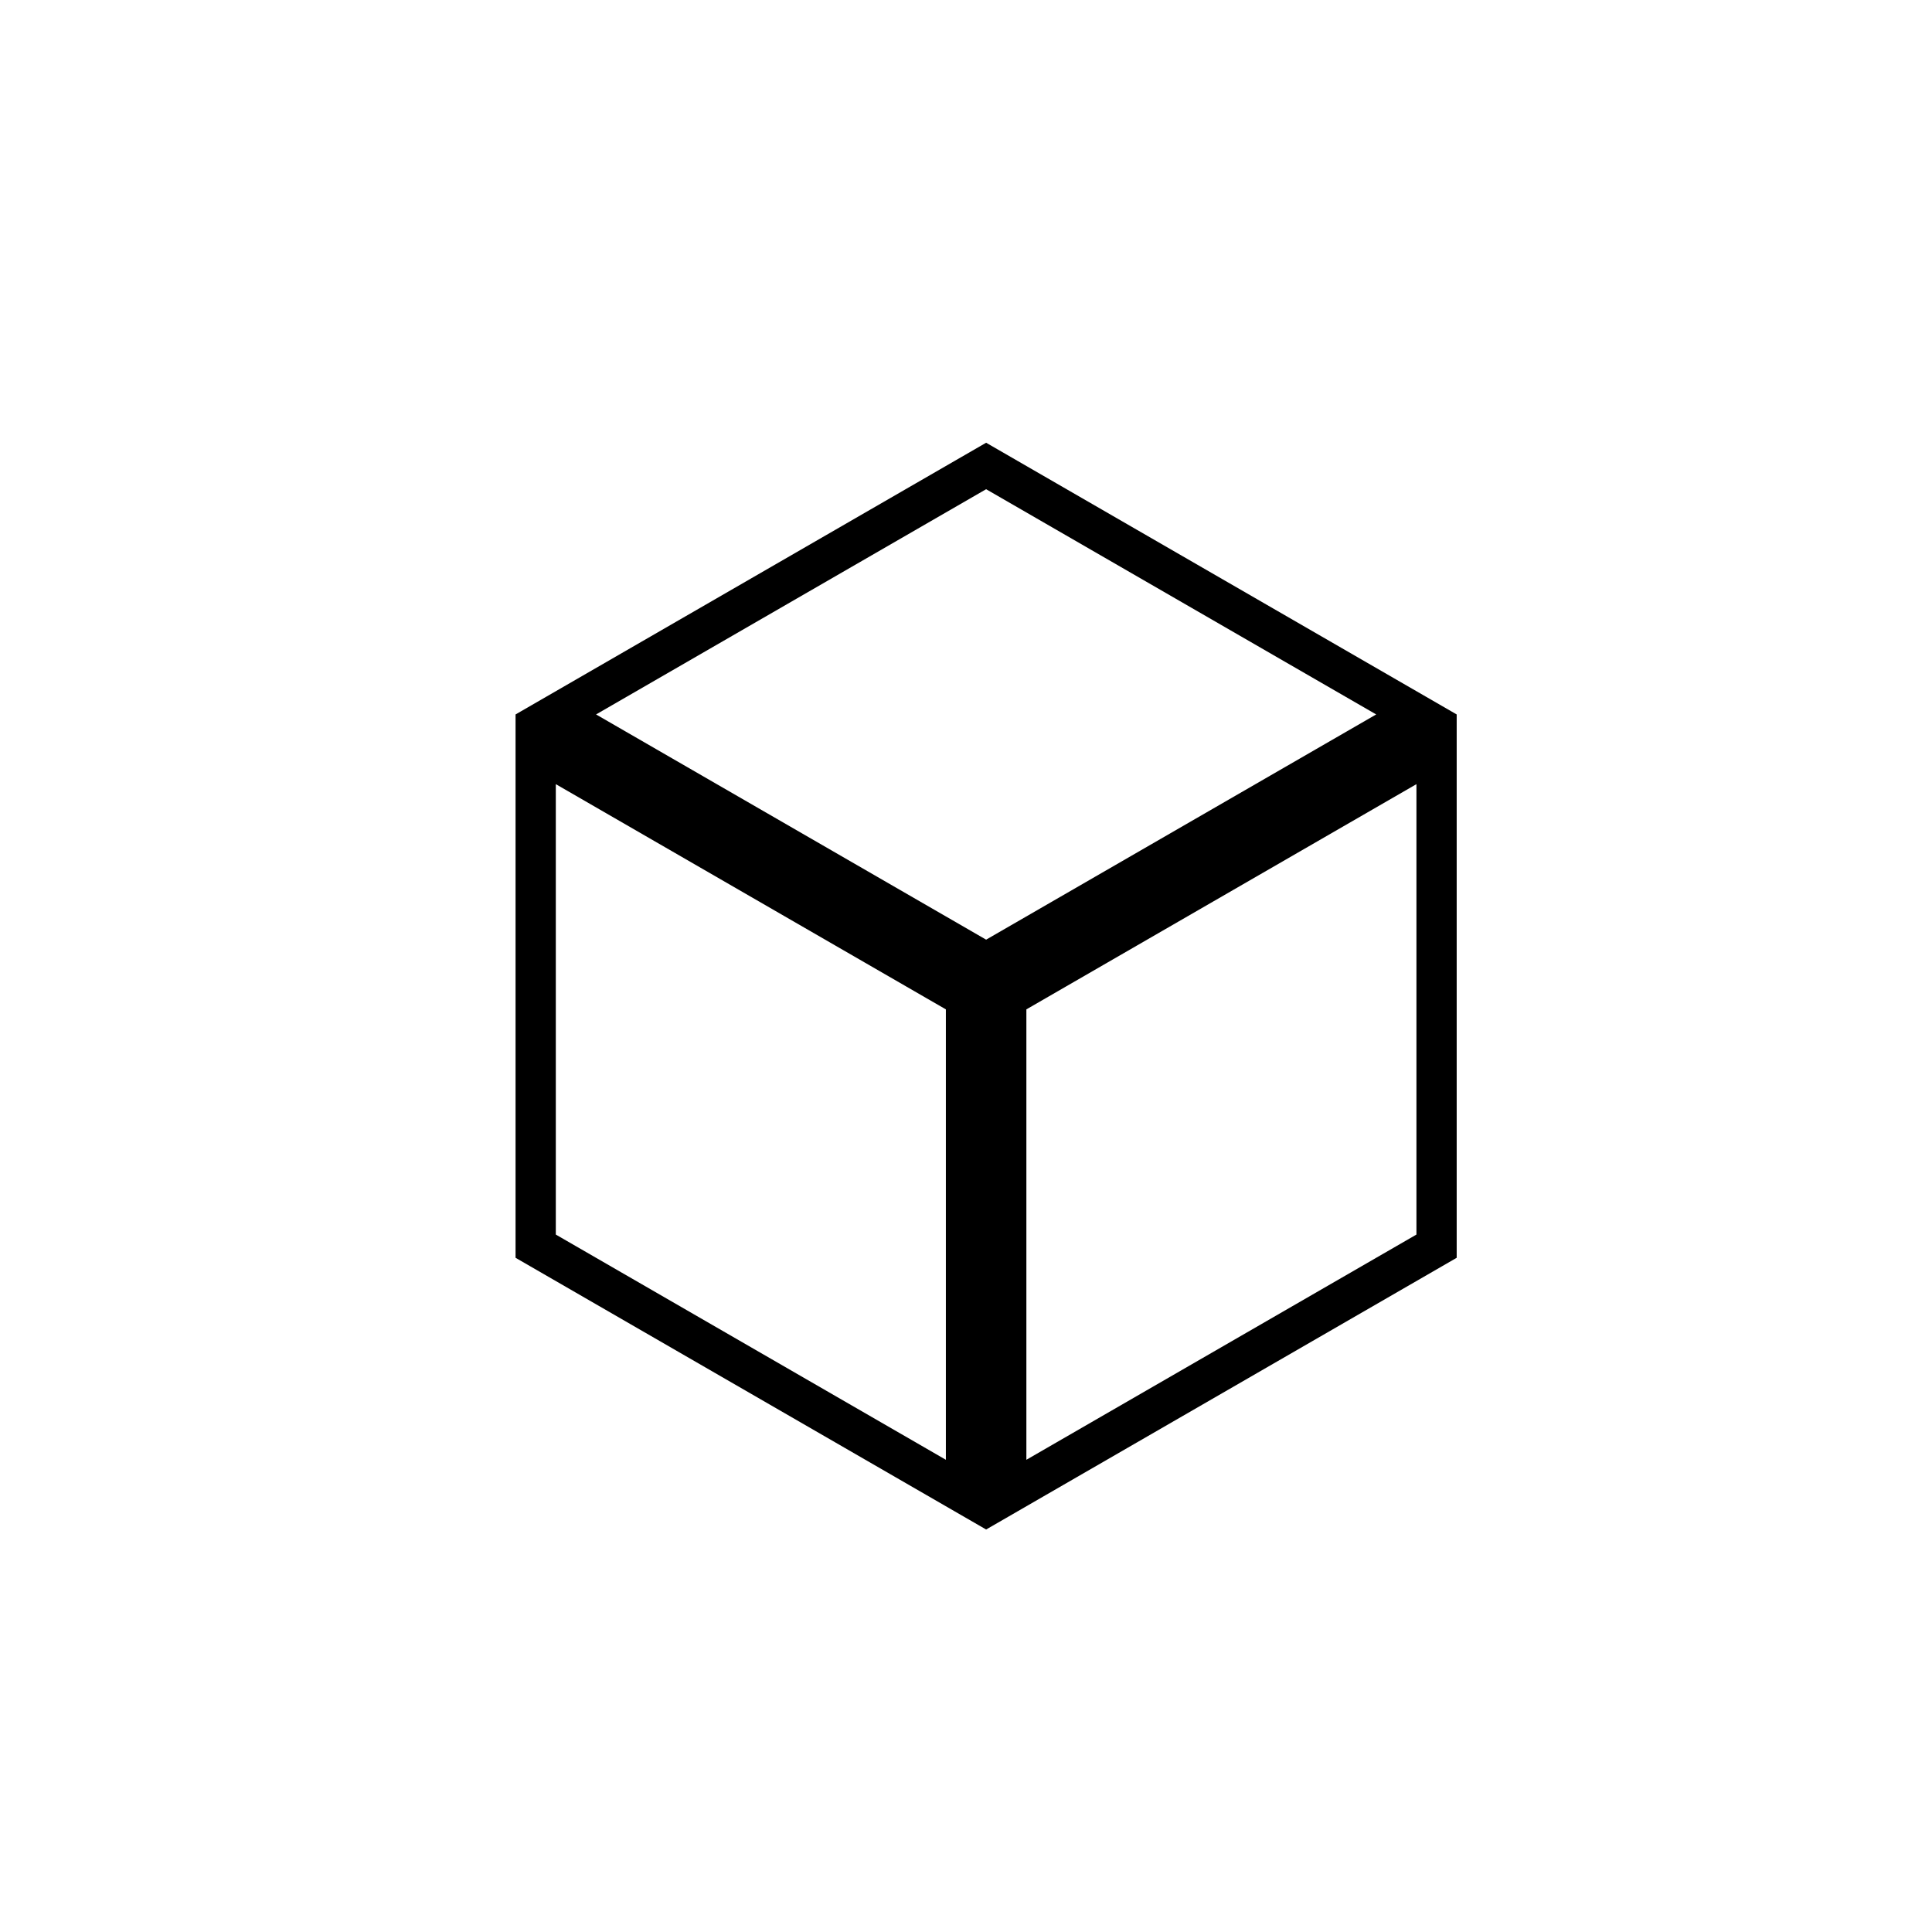
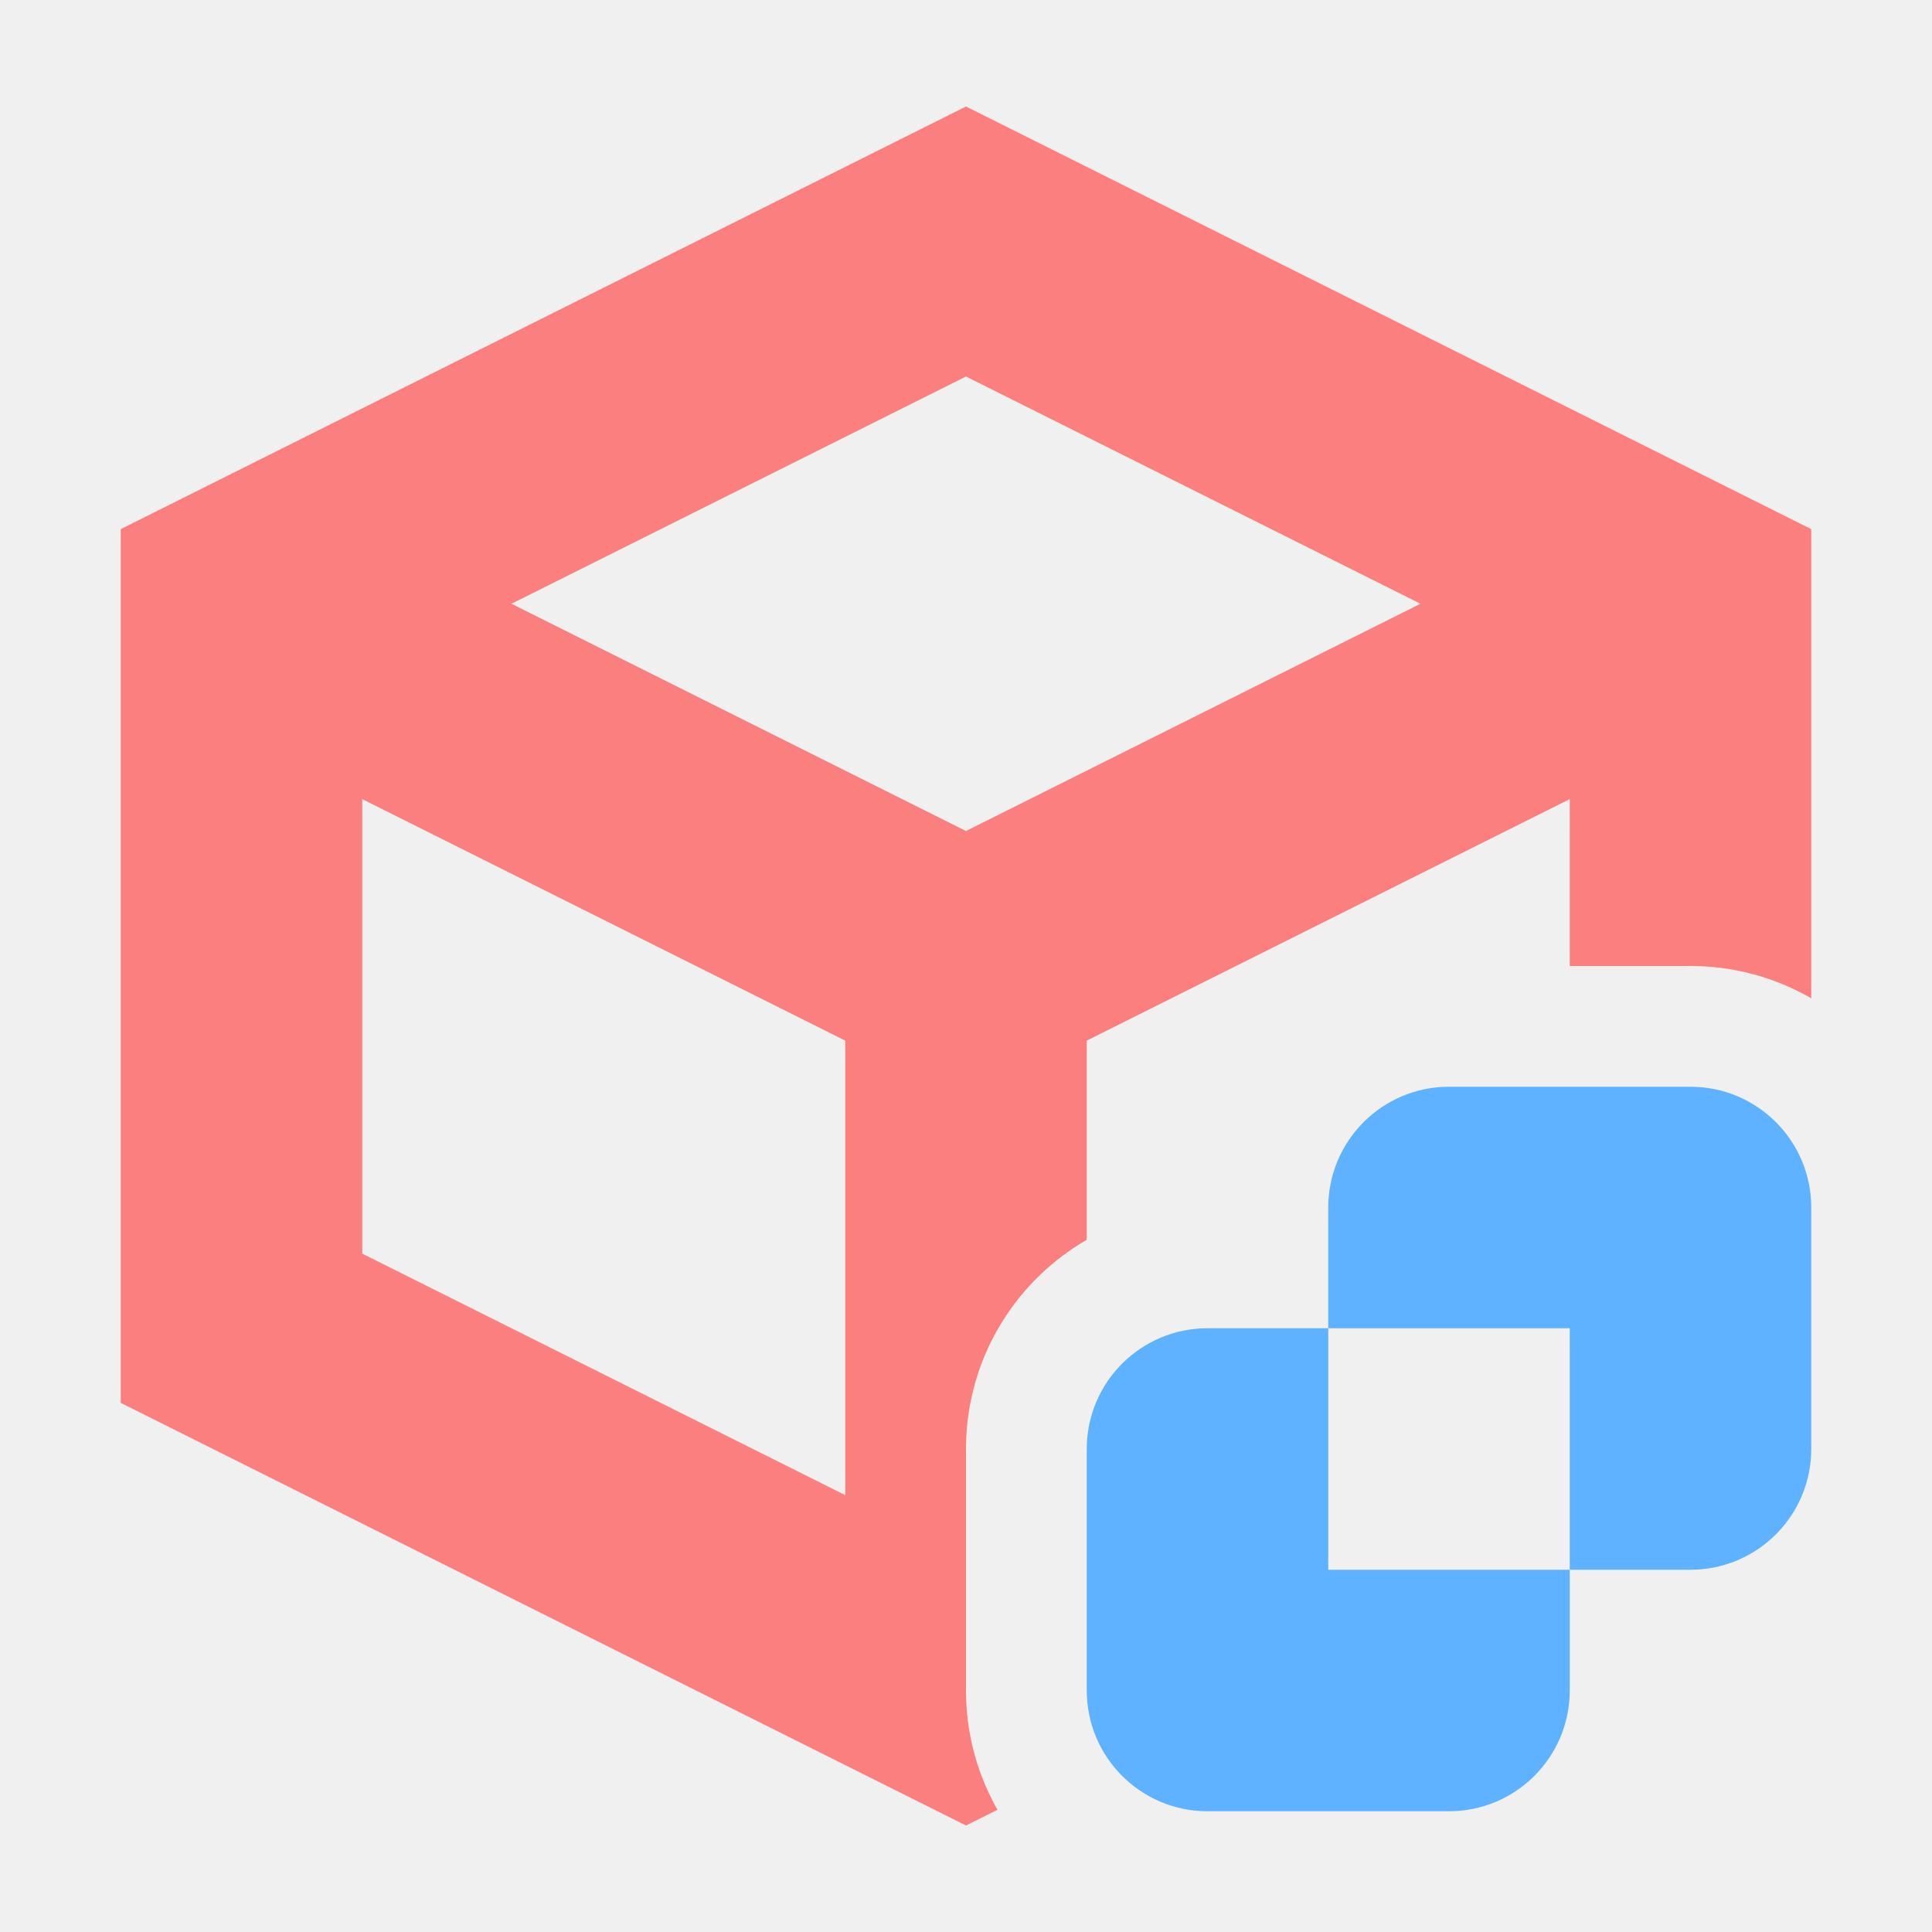
- <svg xmlns="http://www.w3.org/2000/svg" width="48" height="48" viewBox="0 0 48 48" fill="none">
-   <rect width="48" height="48" fill="white" />
-   <path d="M13.309 30.961V18.616L24 24.789V37.134L13.309 30.961ZM25 37.134V24.789L35.691 18.616V30.961L25 37.134ZM13.809 17.75L24.5 11.577L35.191 17.75L24.5 23.923L13.809 17.75Z" stroke="black" />
+ <svg xmlns="http://www.w3.org/2000/svg" height="16" width="16" viewBox="0 0 16 16">
+   <mask id="a">
+     <path d="M0 0h16v10a2 2 0 0 0-2-2h-2a2 2 0 0 0-2 2 2 2 0 0 0-2 2v2a2 2 0 0 0 2 2H0z" fill="#fff" />
+   </mask>
+   <path d="M12 9a1 1 0 0 0-1 1v1h2v2h1a1 1 0 0 0 1-1v-2a1 1 0 0 0-1-1zm1 4h-2v-2h-1a1 1 0 0 0-1 1v2a1 1 0 0 0 1 1h2a1 1 0 0 0 1-1z" fill="#5fb2ff" />
+   <path d="m8 2 6 3v6l-6 3-6-3V5zm0 12V8l6-3M8 8 2 5" fill="none" stroke-width="2" stroke="#fc7f7f" mask="url(#a)" />
</svg>
